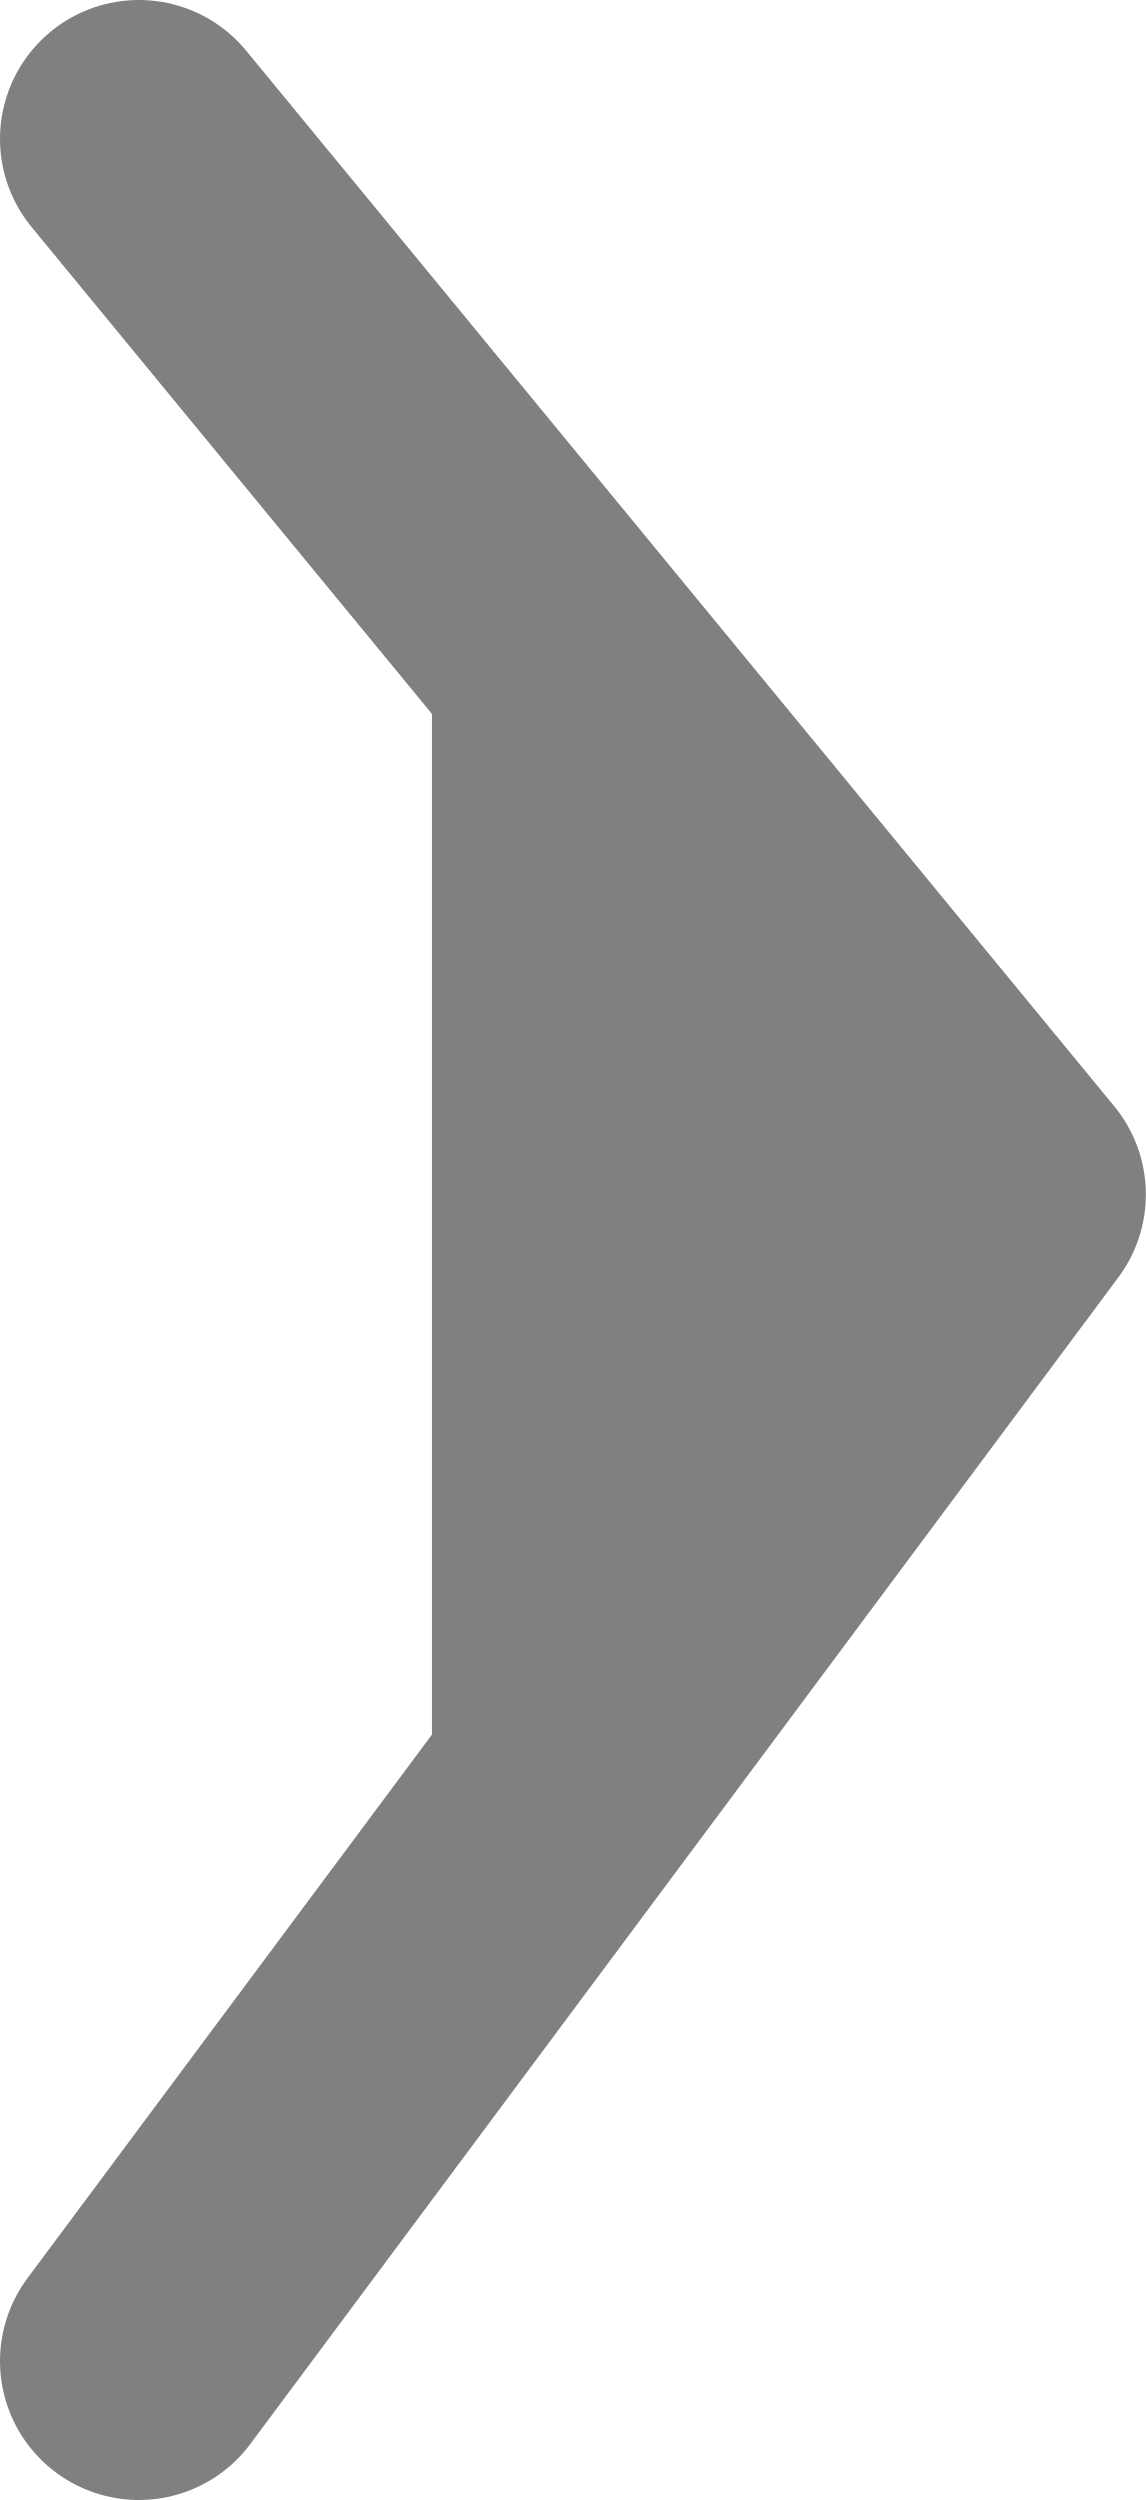
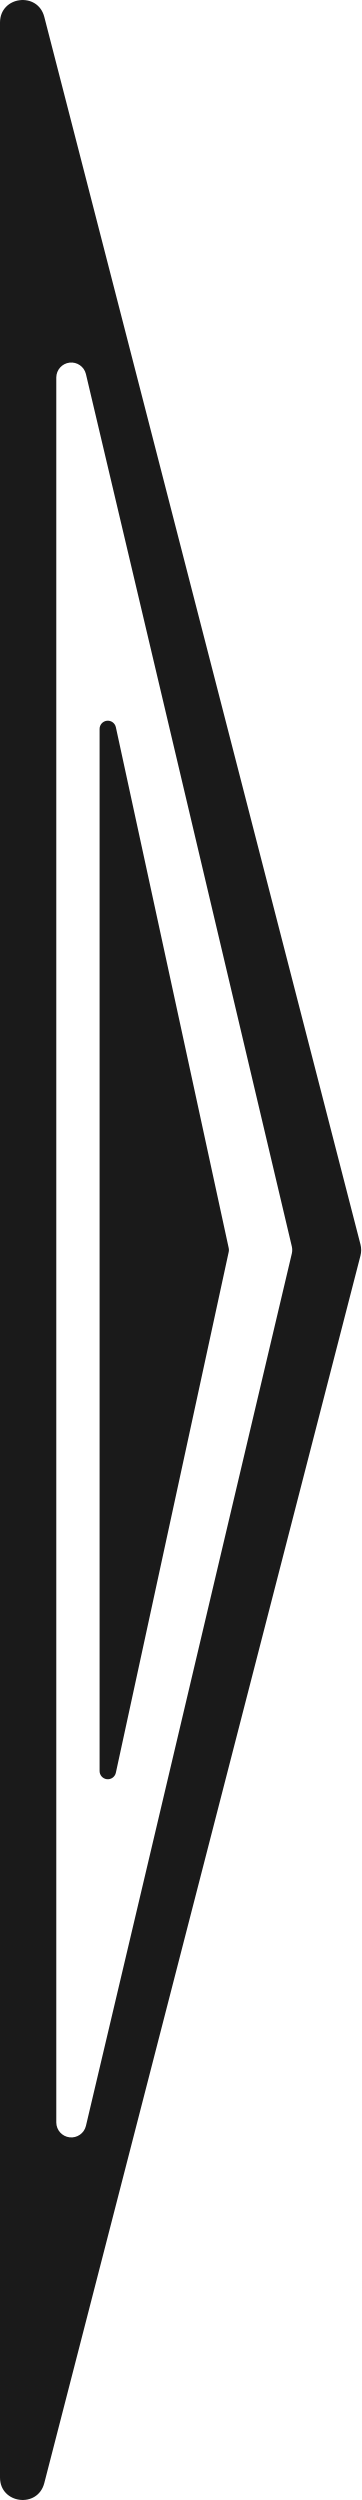
- <svg xmlns="http://www.w3.org/2000/svg" viewBox="0 0 16.5 36">
+ <svg xmlns="http://www.w3.org/2000/svg" viewBox="0 0 83.41 577.38">
  <defs>
-     <style>.cls-1{fill:none;stroke:gray;stroke-linecap:round;stroke-linejoin:round;stroke-width:4px;}.cls-2{fill:gray;}</style>
+     <style>.cls-1{fill:#1a1a1a;}</style>
  </defs>
  <g id="Layer_2" data-name="Layer 2">
-     <g id="Isolation_Mode" data-name="Isolation Mode">
-       <polyline class="cls-1" points="2 34 14.5 17.2 2 2" />
-       <polygon class="cls-2" points="6.22 27.78 6.22 8.22 13.51 16.78 6.22 27.78" />
+     <g id="Layer_1-2" data-name="Layer 1">
+       <path class="cls-1" d="M23,409V168.37a1.9,1.9,0,0,1,3.76-.41L52.83,288.29a1.8,1.8,0,0,1,0,.8L26.76,409.41A1.9,1.9,0,0,1,23,409Z" />
+       <path class="cls-1" d="M10.23,573.47,83.25,290a5.2,5.2,0,0,0,0-2.6L10.23,3.9C8.71-2,0-.91,0,5.2v567C0,578.28,8.71,579.39,10.23,573.47ZM13,87.16a3.47,3.47,0,0,1,6.84-.79L67.4,287.89a3.6,3.6,0,0,1,0,1.6L19.84,491a3.47,3.47,0,0,1-6.84-.8Z" />
    </g>
  </g>
</svg>
